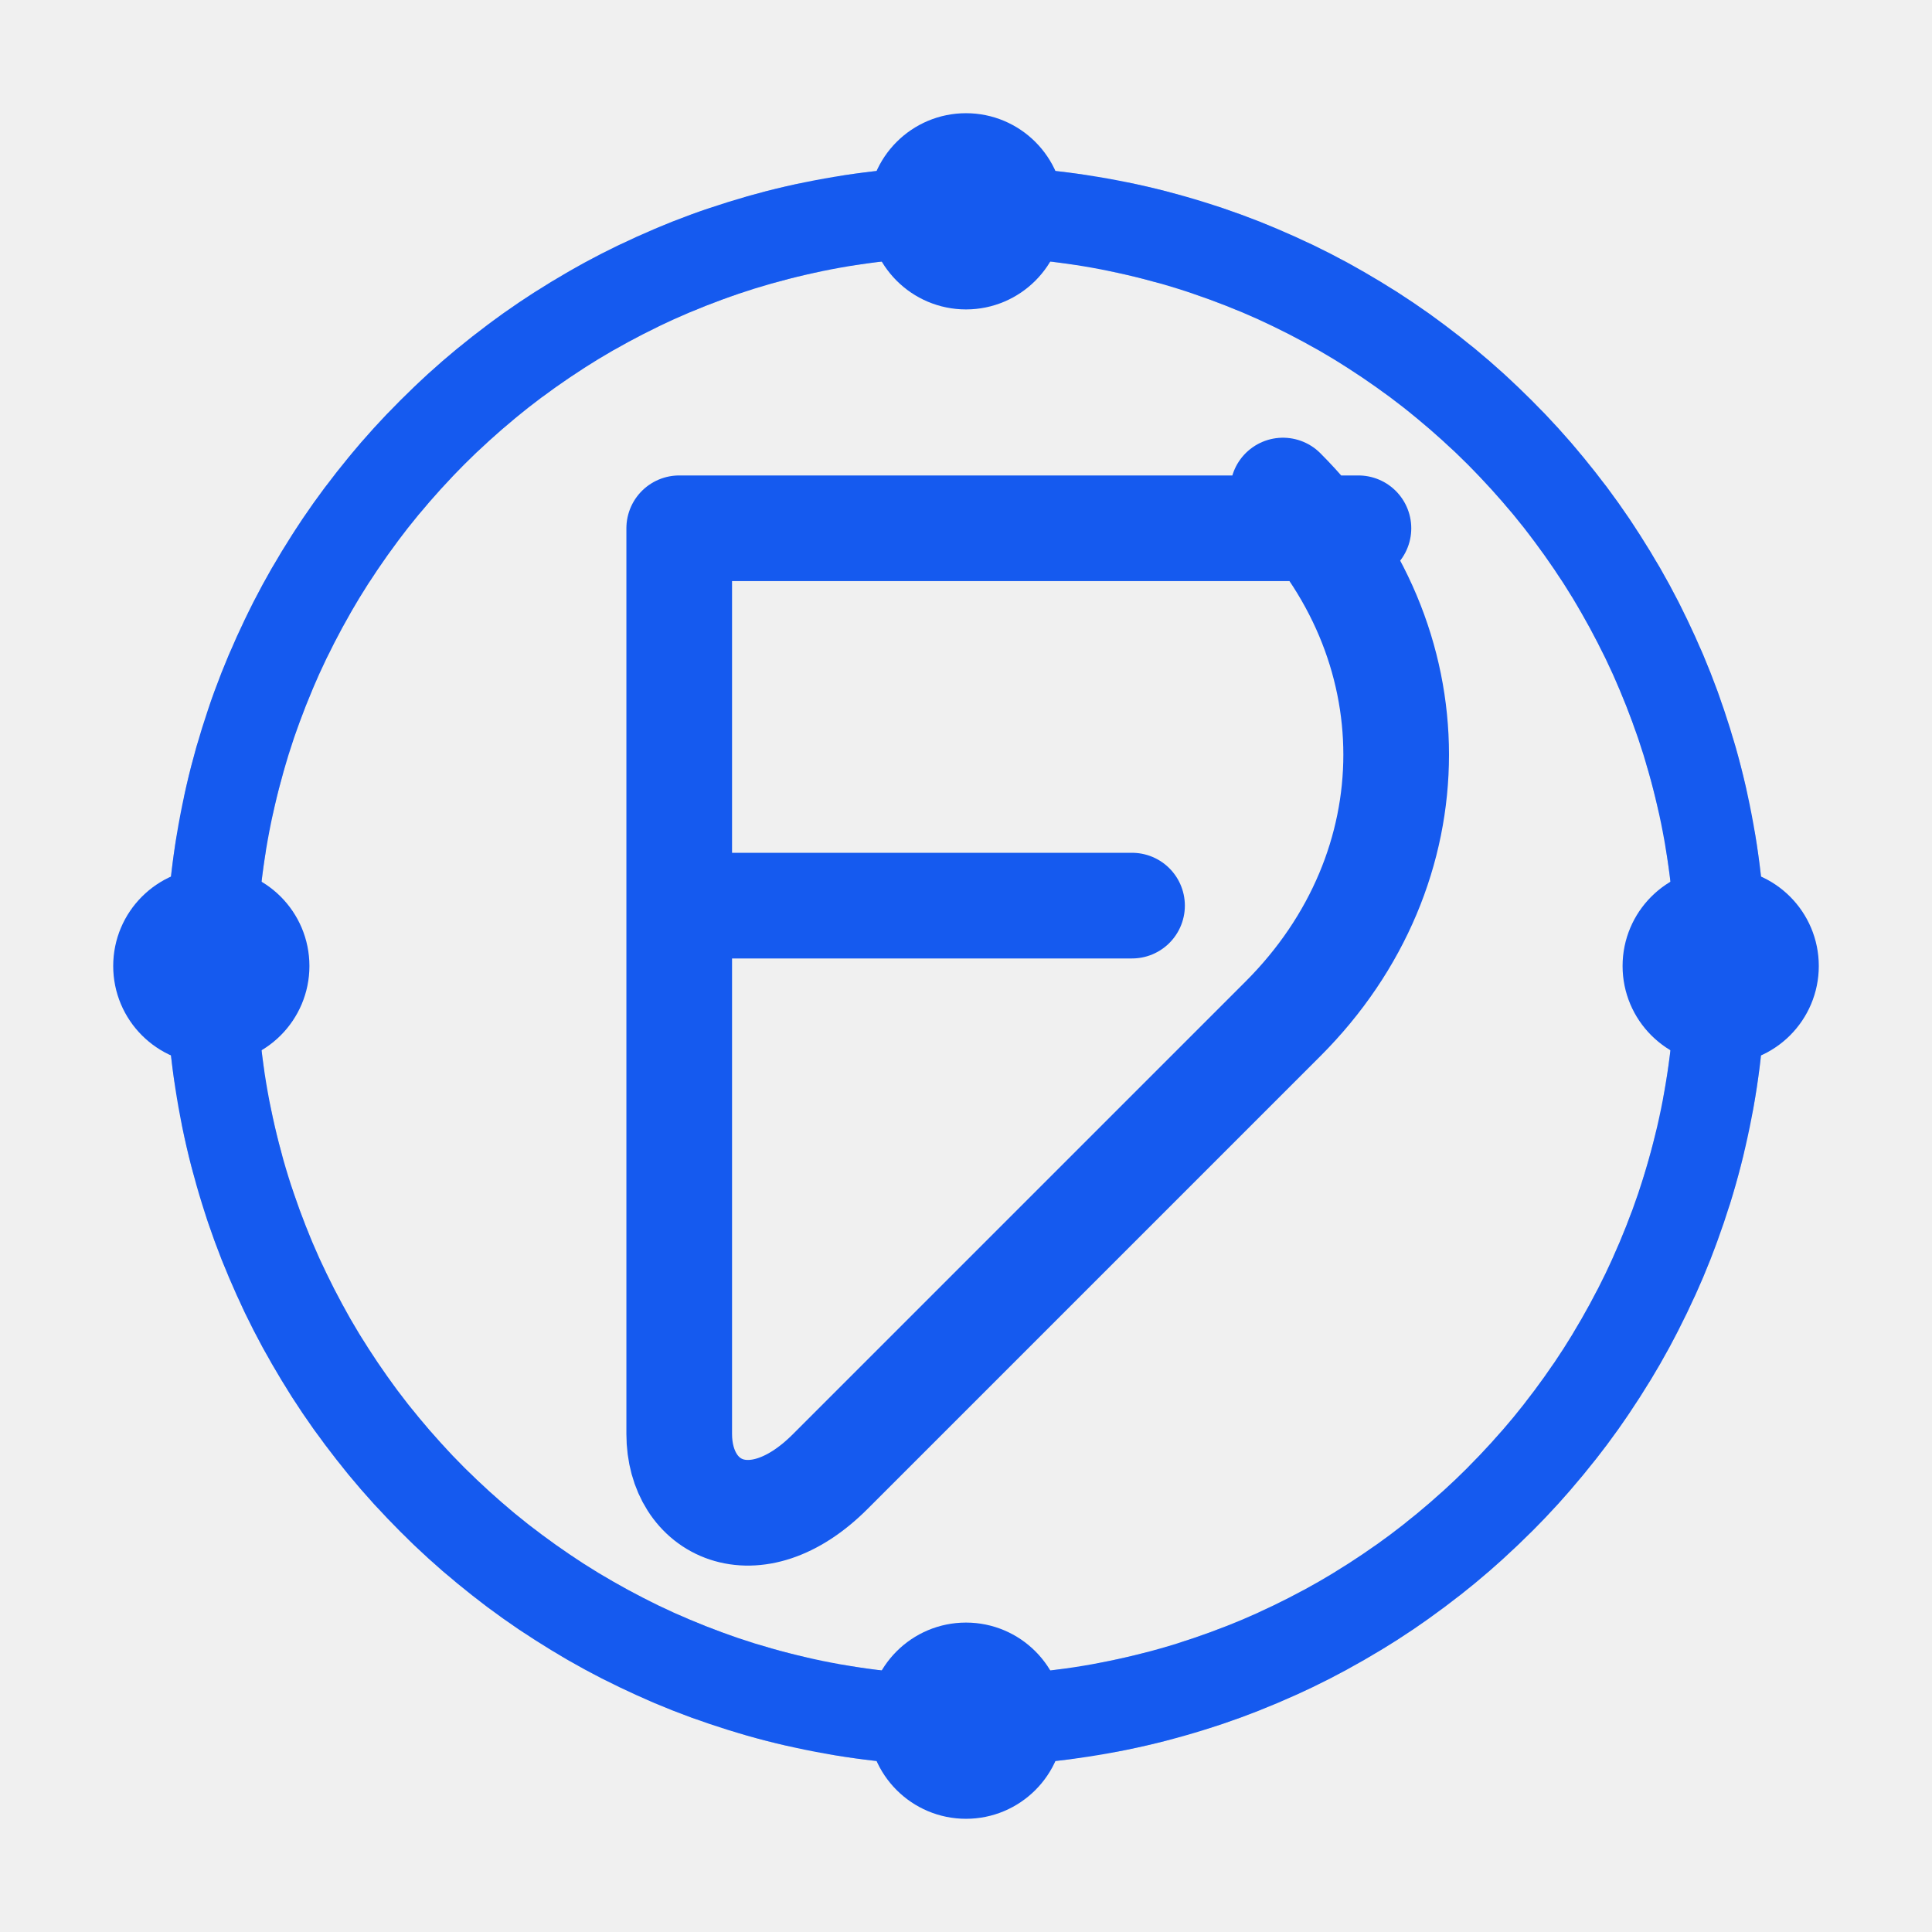
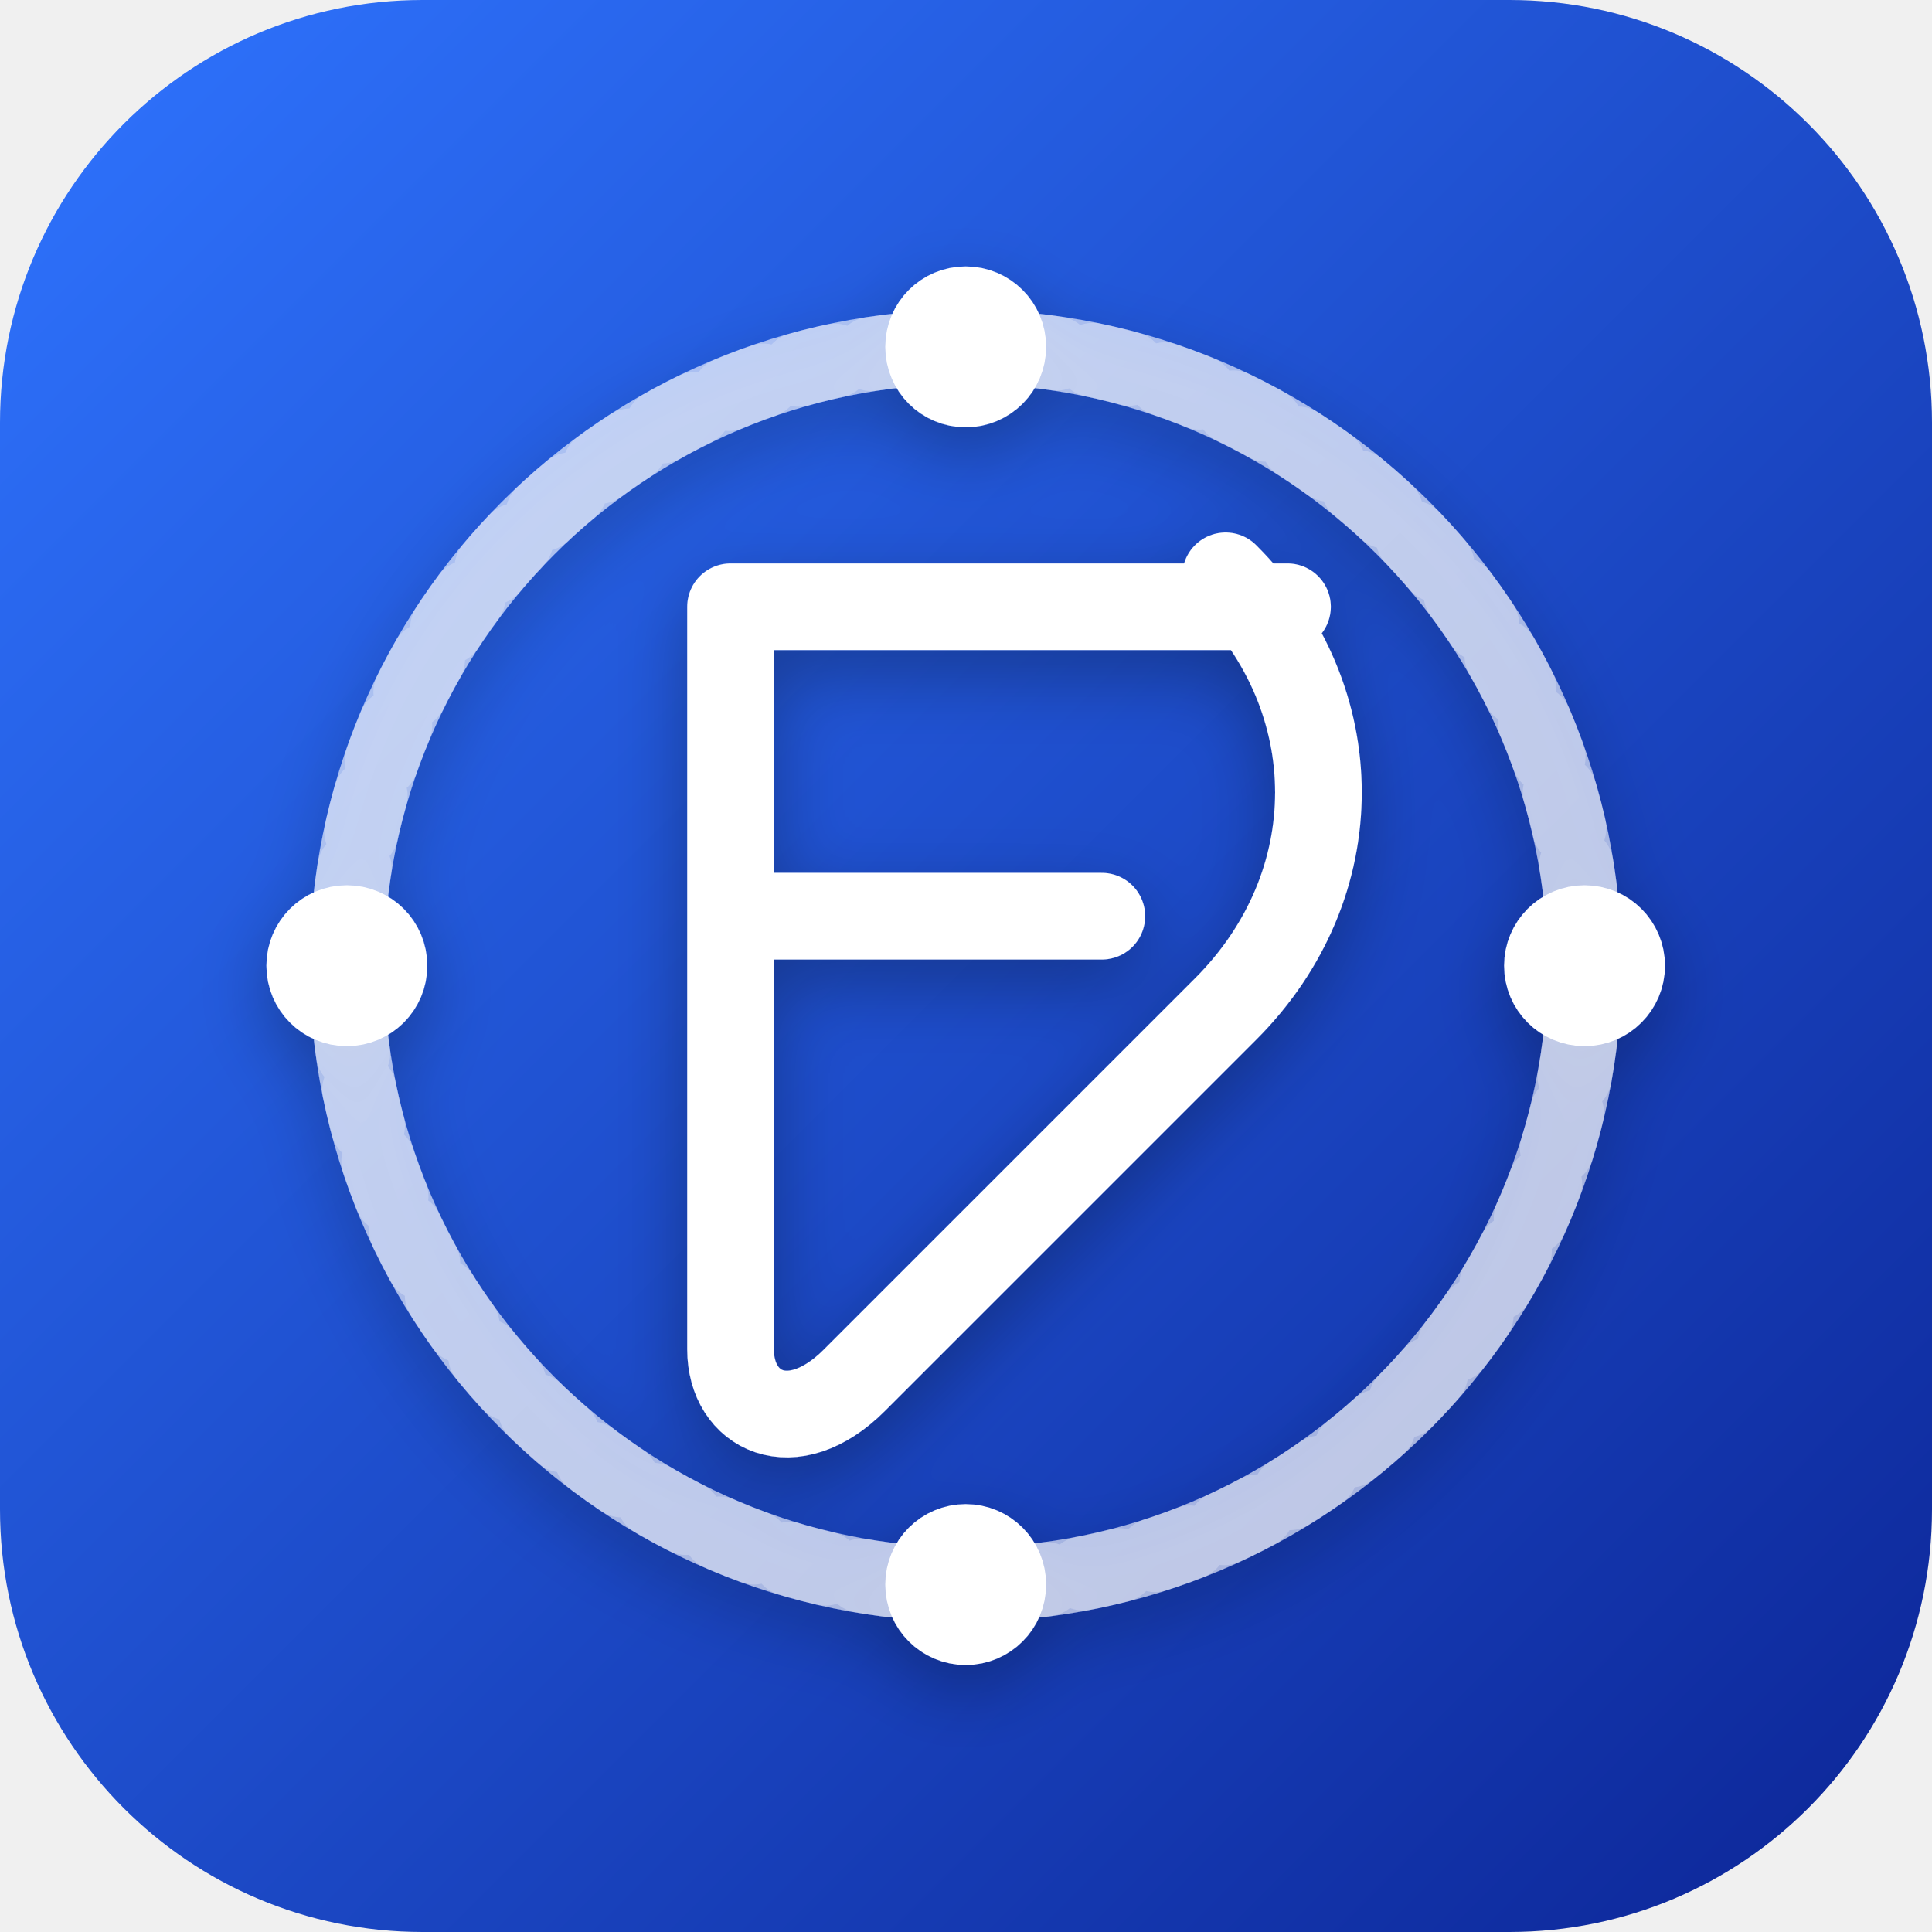
<svg xmlns="http://www.w3.org/2000/svg" viewBox="0 0 512 512" width="100%" height="100%">
-   <g fill="none" stroke="#155aef" stroke-width="24" stroke-linecap="round" stroke-linejoin="round">
-     <circle cx="256" cy="256" r="200" stroke-dasharray="12 12" opacity="0.4" />
-     <circle cx="256" cy="256" r="200" />
-     <circle cx="256" cy="56" r="14" fill="#155aef" />
-     <circle cx="456" cy="256" r="14" fill="#155aef" />
-     <circle cx="256" cy="456" r="14" fill="#155aef" />
-     <circle cx="56" cy="256" r="14" fill="#155aef" />
-     <path d="M 180,140               L 360,140               M 180,240               L 300,240               M 180,140               L 180,380               C 180,400 200,410 220,390               L 340,270               C 380,230 380,170 340,130" stroke-width="28" />
+   <defs>
+     <linearGradient id="appleBg" x1="0%" y1="0%" x2="100%" y2="100%">
+       <stop offset="0%" stop-color="#2f74ff" />
+       <stop offset="100%" stop-color="#0c2596" />
+     </linearGradient>
+     <filter id="dropShadow" x="-10%" y="-10%" width="120%" height="120%">
+       <feDropShadow dx="0" dy="8" stdDeviation="12" flood-color="#000" flood-opacity="0.3" />
+     </filter>
+   </defs>
+   <rect width="512" height="512" rx="112" fill="url(#appleBg)" />
+   <g transform="translate(46, 46) scale(0.82)" filter="url(#dropShadow)">
+     <g fill="none" stroke="#ffffff" stroke-width="24" stroke-linecap="round" stroke-linejoin="round">
+       <circle cx="256" cy="256" r="200" stroke-dasharray="12 12" opacity="0.25" />
+       <circle cx="256" cy="256" r="200" opacity="0.6" />
+       <circle cx="256" cy="56" r="14" fill="#ffffff" />
+       <circle cx="456" cy="256" r="14" fill="#ffffff" />
+       <circle cx="256" cy="456" r="14" fill="#ffffff" />
+       <circle cx="56" cy="256" r="14" fill="#ffffff" />
+       <path d="M 180,140                 L 360,140                 M 180,240                 L 300,240                 M 180,140                 L 180,380                 C 180,400 200,410 220,390                 L 340,270                 C 380,230 380,170 340,130" stroke-width="28" />
+     </g>
  </g>
</svg>
